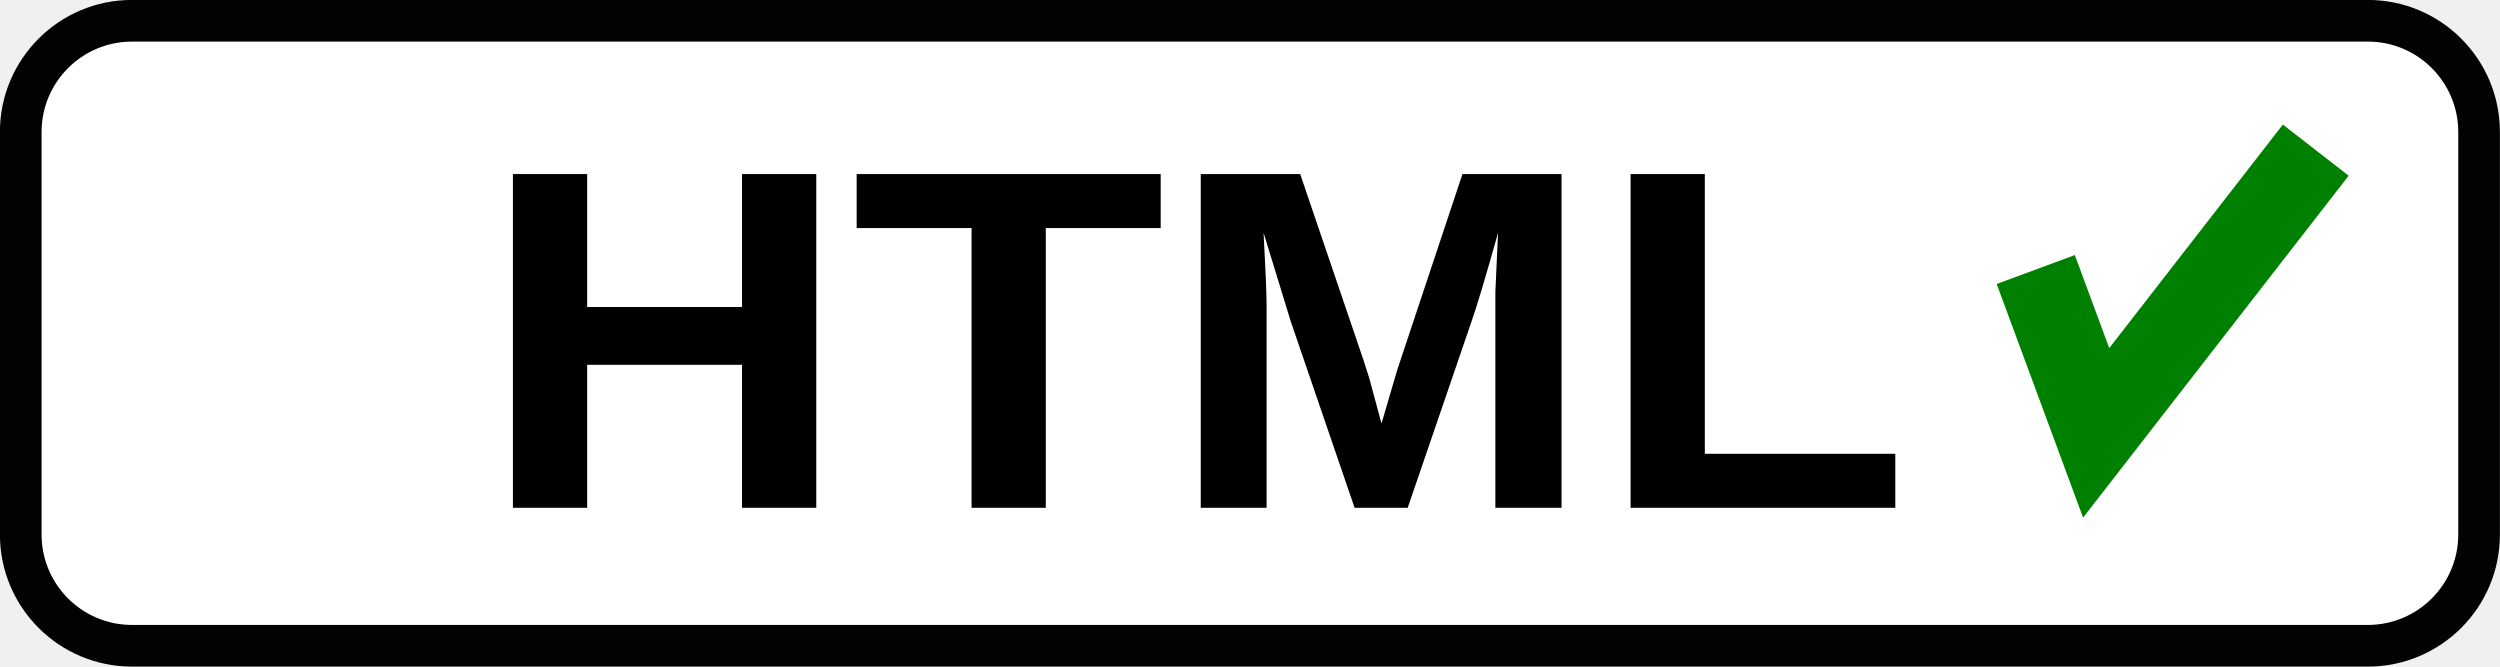
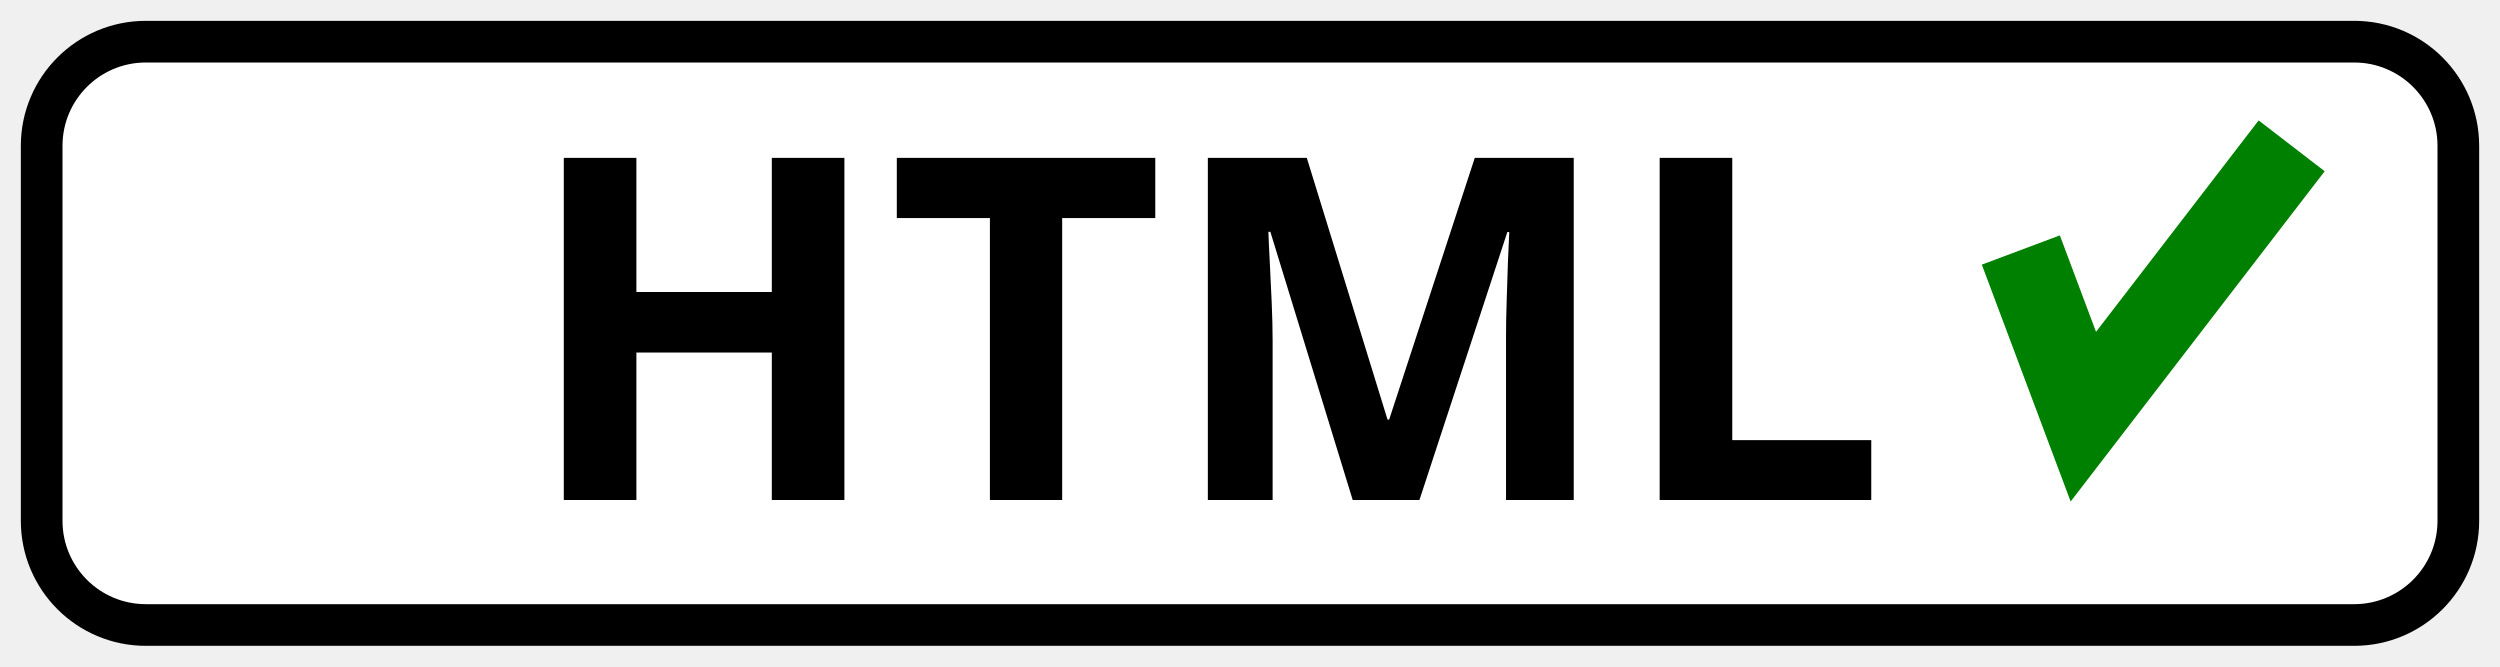
<svg xmlns="http://www.w3.org/2000/svg" width="120" height="32" viewBox="0 0 120 32">
-   <g transform="translate(51.456 -38.713)">
-     <rect width="118" height="30" x="-50.46" y="39.71" fill="#fff" stroke="#000" stroke-width="2" rx="5.34" ry="5.34" opacity=".99" color="#000" overflow="visible" />
-     <path fill="none" stroke="green" stroke-width="4" d="M46.26 51.65l2.9 7.84L59.7 45.92" overflow="visible" />
-     <text x="39.03" y="65.04" transform="scale(1.032 .97)" style="text-align:start;line-height:125%;-inkscape-font-specification:Arial" font-size="22.09" letter-spacing="0" word-spacing="0" overflow="visible" font-family="Arial">
-       <tspan x="39.03" y="65.04" style="text-align:end;-inkscape-font-specification:Arial Bold" font-size="24" font-weight="bold" text-anchor="end">HTML</tspan>
-     </text>
-   </g>
+   <rect width="116" height="28" x="2" y="2" fill="#fff" stroke="#000" stroke-width="2" rx="5" ry="5" />
+   <path fill="none" stroke="green" stroke-width="4" d="M97 12l3 8l10-13" overflow="visible" />
+   <text x="25" y="24" font-size="23" font-weight="bold" font-family="sans-serif">HTML</text>
</svg>
